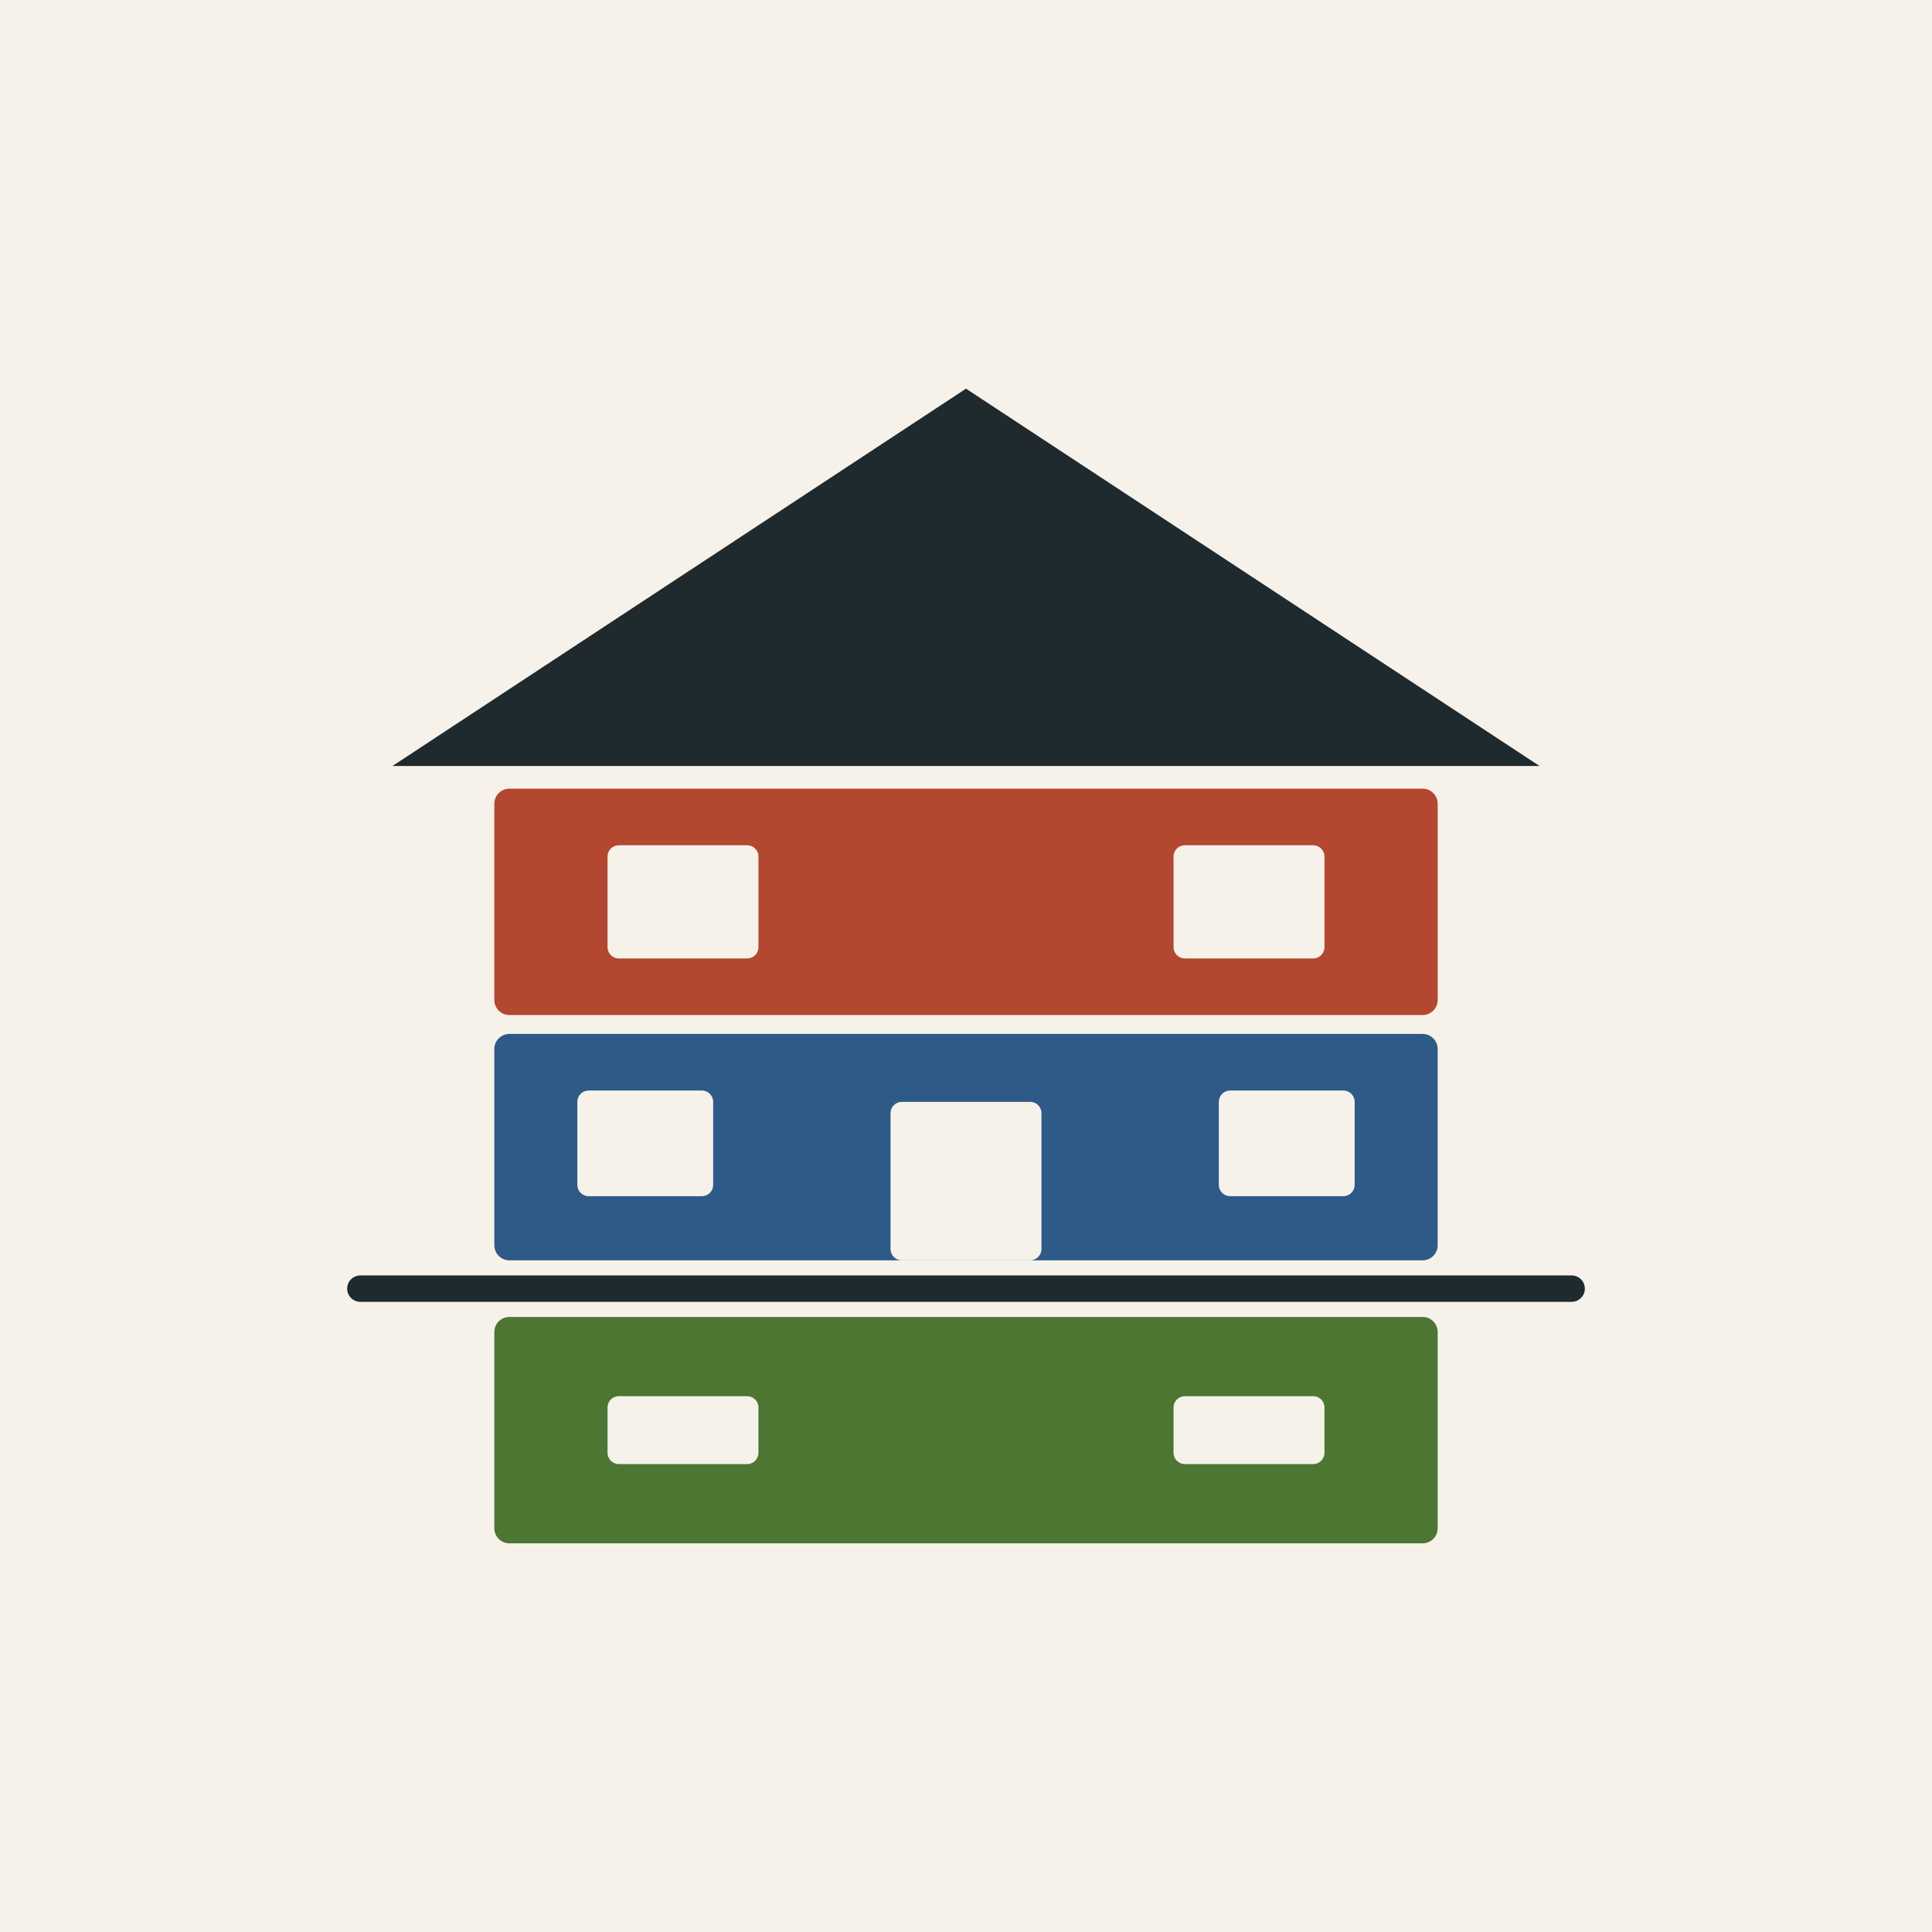
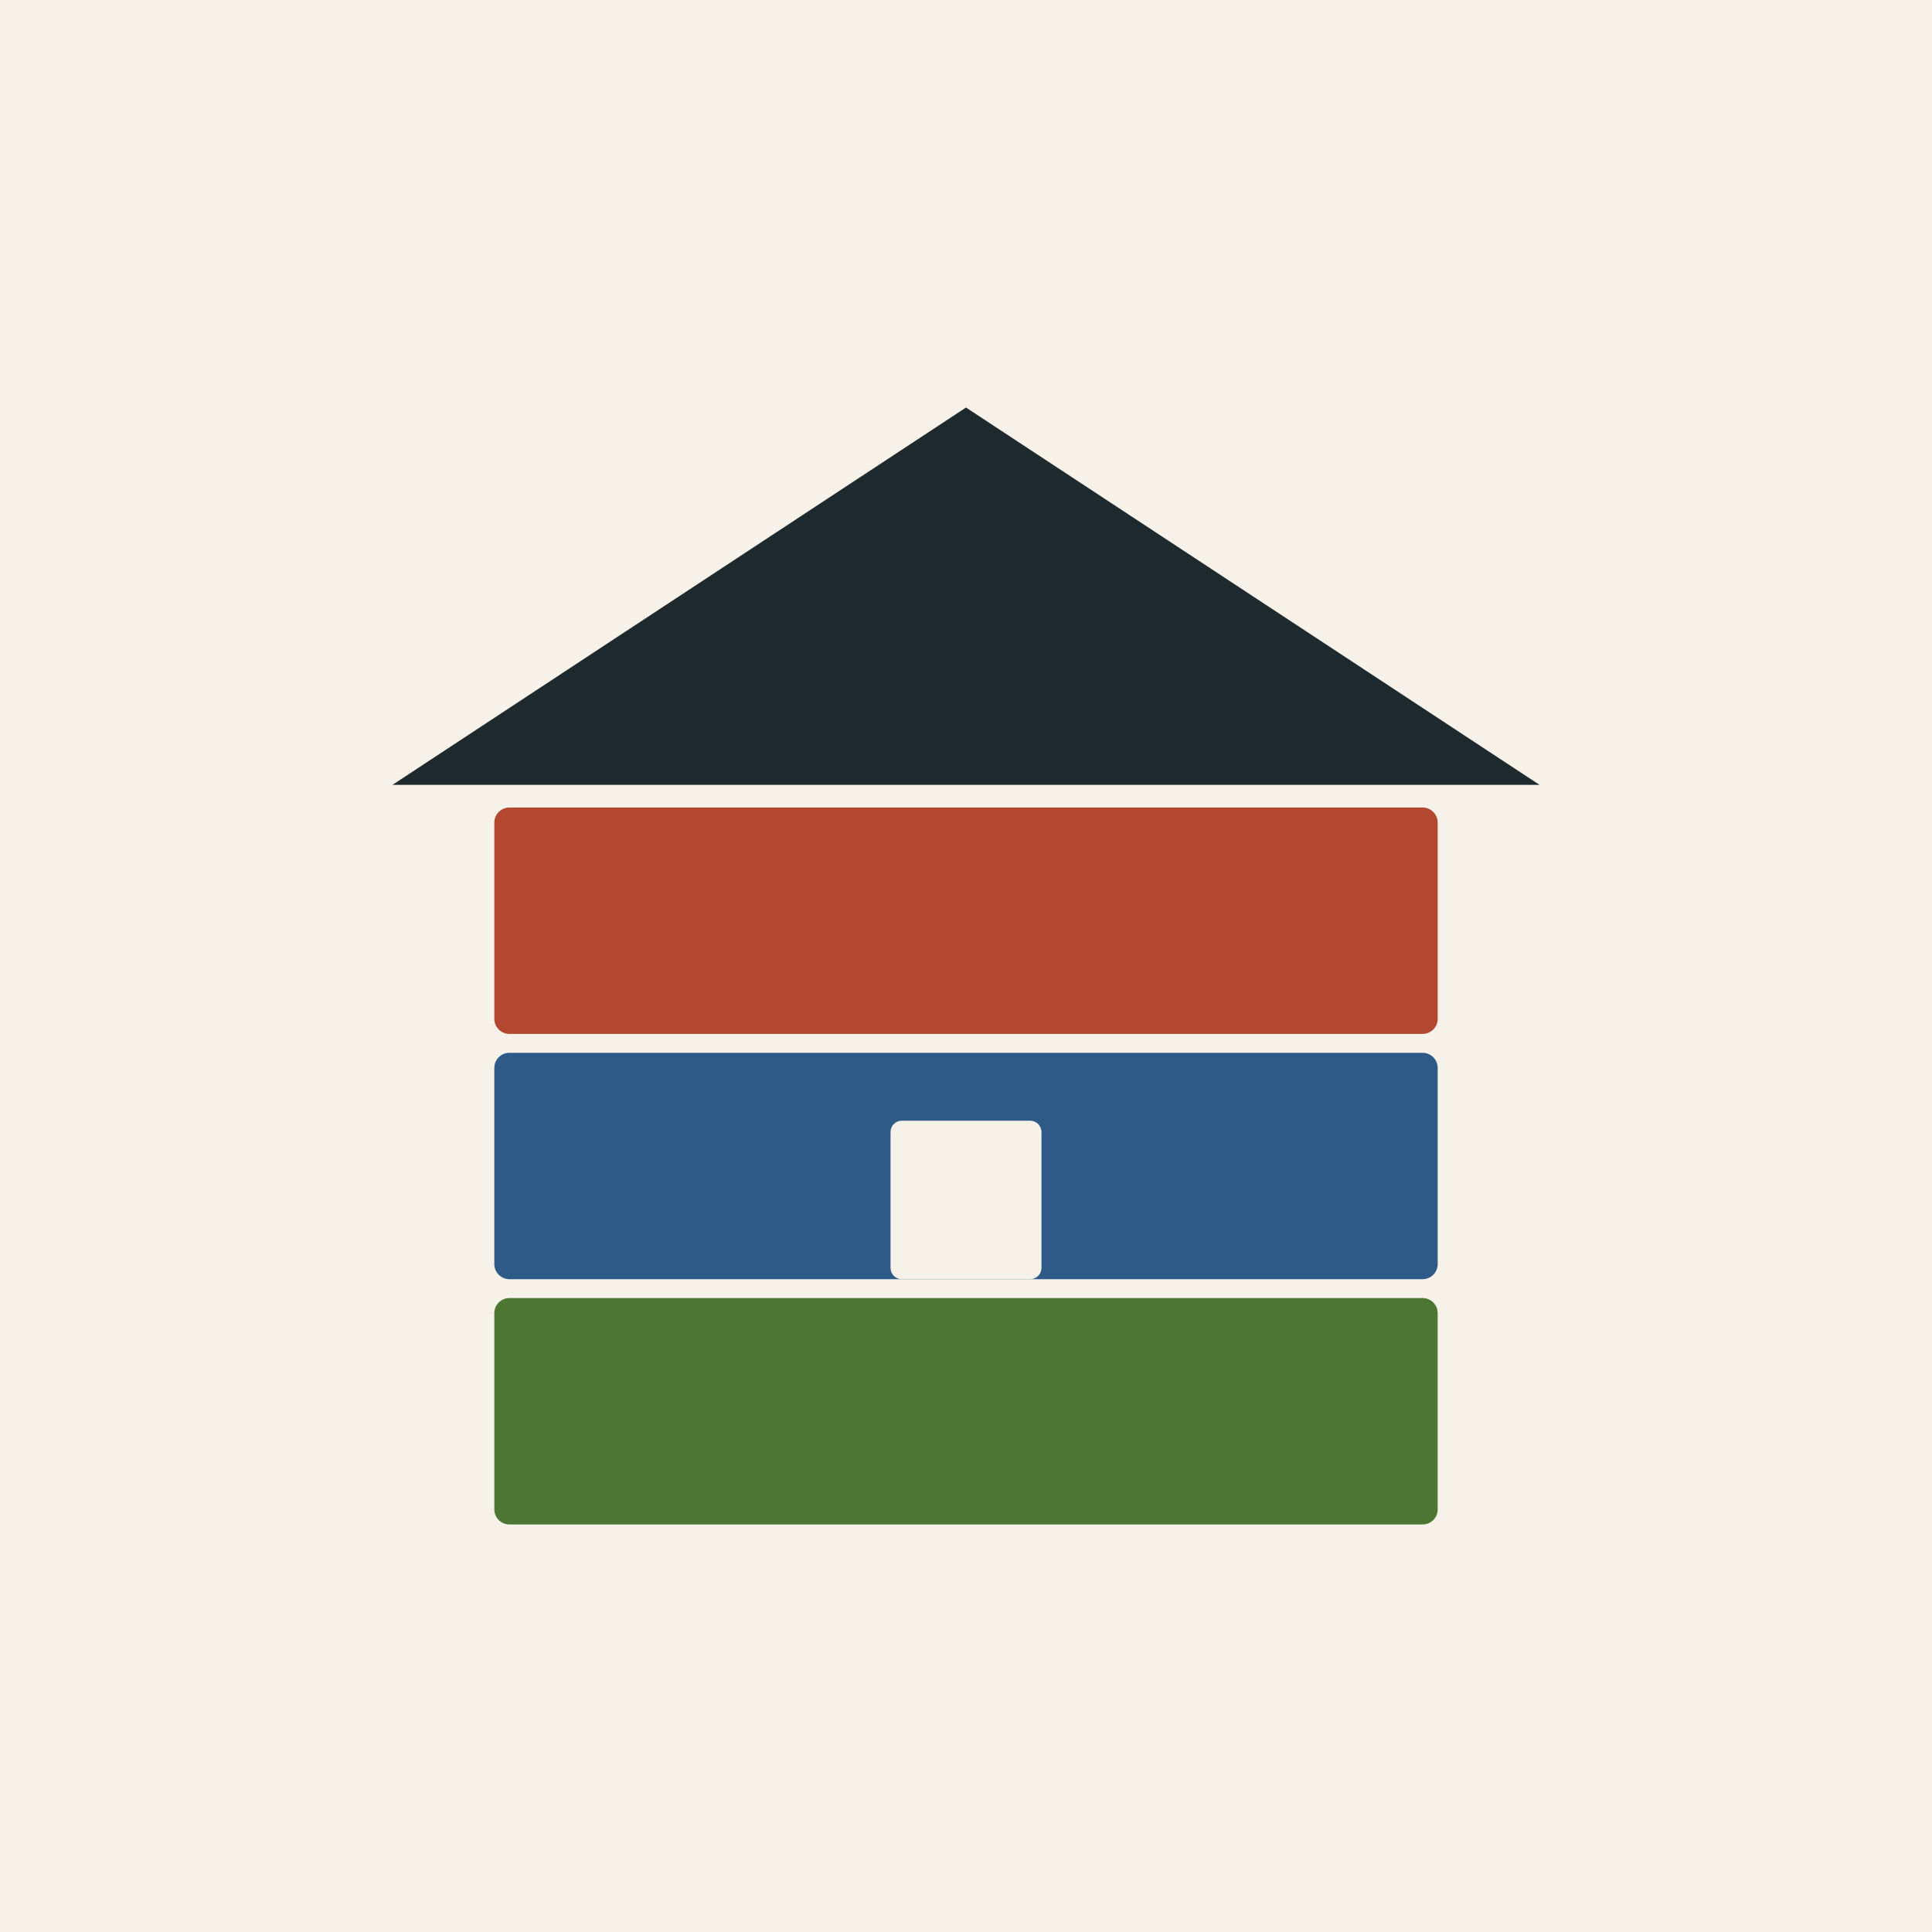
<svg xmlns="http://www.w3.org/2000/svg" viewBox="0 0 512 512" role="img" aria-label="Appartements Valence">
  <rect width="512" height="512" fill="#F6F2EA" />
-   <polygon points="256,103 408,203 104,203" fill="#1F2A2E" />
-   <rect x="131" y="209" width="250" height="60" rx="4" fill="#B4472F" />
-   <rect x="161" y="224" width="40" height="30" rx="3" fill="#F6F2EA" />
-   <rect x="311" y="224" width="40" height="30" rx="3" fill="#F6F2EA" />
-   <rect x="131" y="274" width="250" height="60" rx="4" fill="#2E5A87" />
-   <rect x="153" y="289" width="36" height="28" rx="3" fill="#F6F2EA" />
-   <rect x="323" y="289" width="36" height="28" rx="3" fill="#F6F2EA" />
-   <rect x="236" y="292" width="40" height="42" rx="3" fill="#F6F2EA" />
-   <rect x="92" y="338" width="328" height="7" rx="3.5" fill="#1F2A2E" />
-   <rect x="131" y="349" width="250" height="60" rx="4" fill="#4C7632" />
-   <rect x="161" y="370" width="40" height="18" rx="3" fill="#F6F2EA" />
-   <rect x="311" y="370" width="40" height="18" rx="3" fill="#F6F2EA" />
+   <polygon points="256,108 408,208 104,208" fill="#1F2A2E" />
+   <rect x="131" y="214" width="250" height="60" rx="4" fill="#B4472F" />
+   <rect x="131" y="279" width="250" height="60" rx="4" fill="#2E5A87" />
+   <rect x="236" y="297" width="40" height="42" rx="3" fill="#F6F2EA" />
+   <rect x="131" y="344" width="250" height="60" rx="4" fill="#4C7632" />
</svg>
